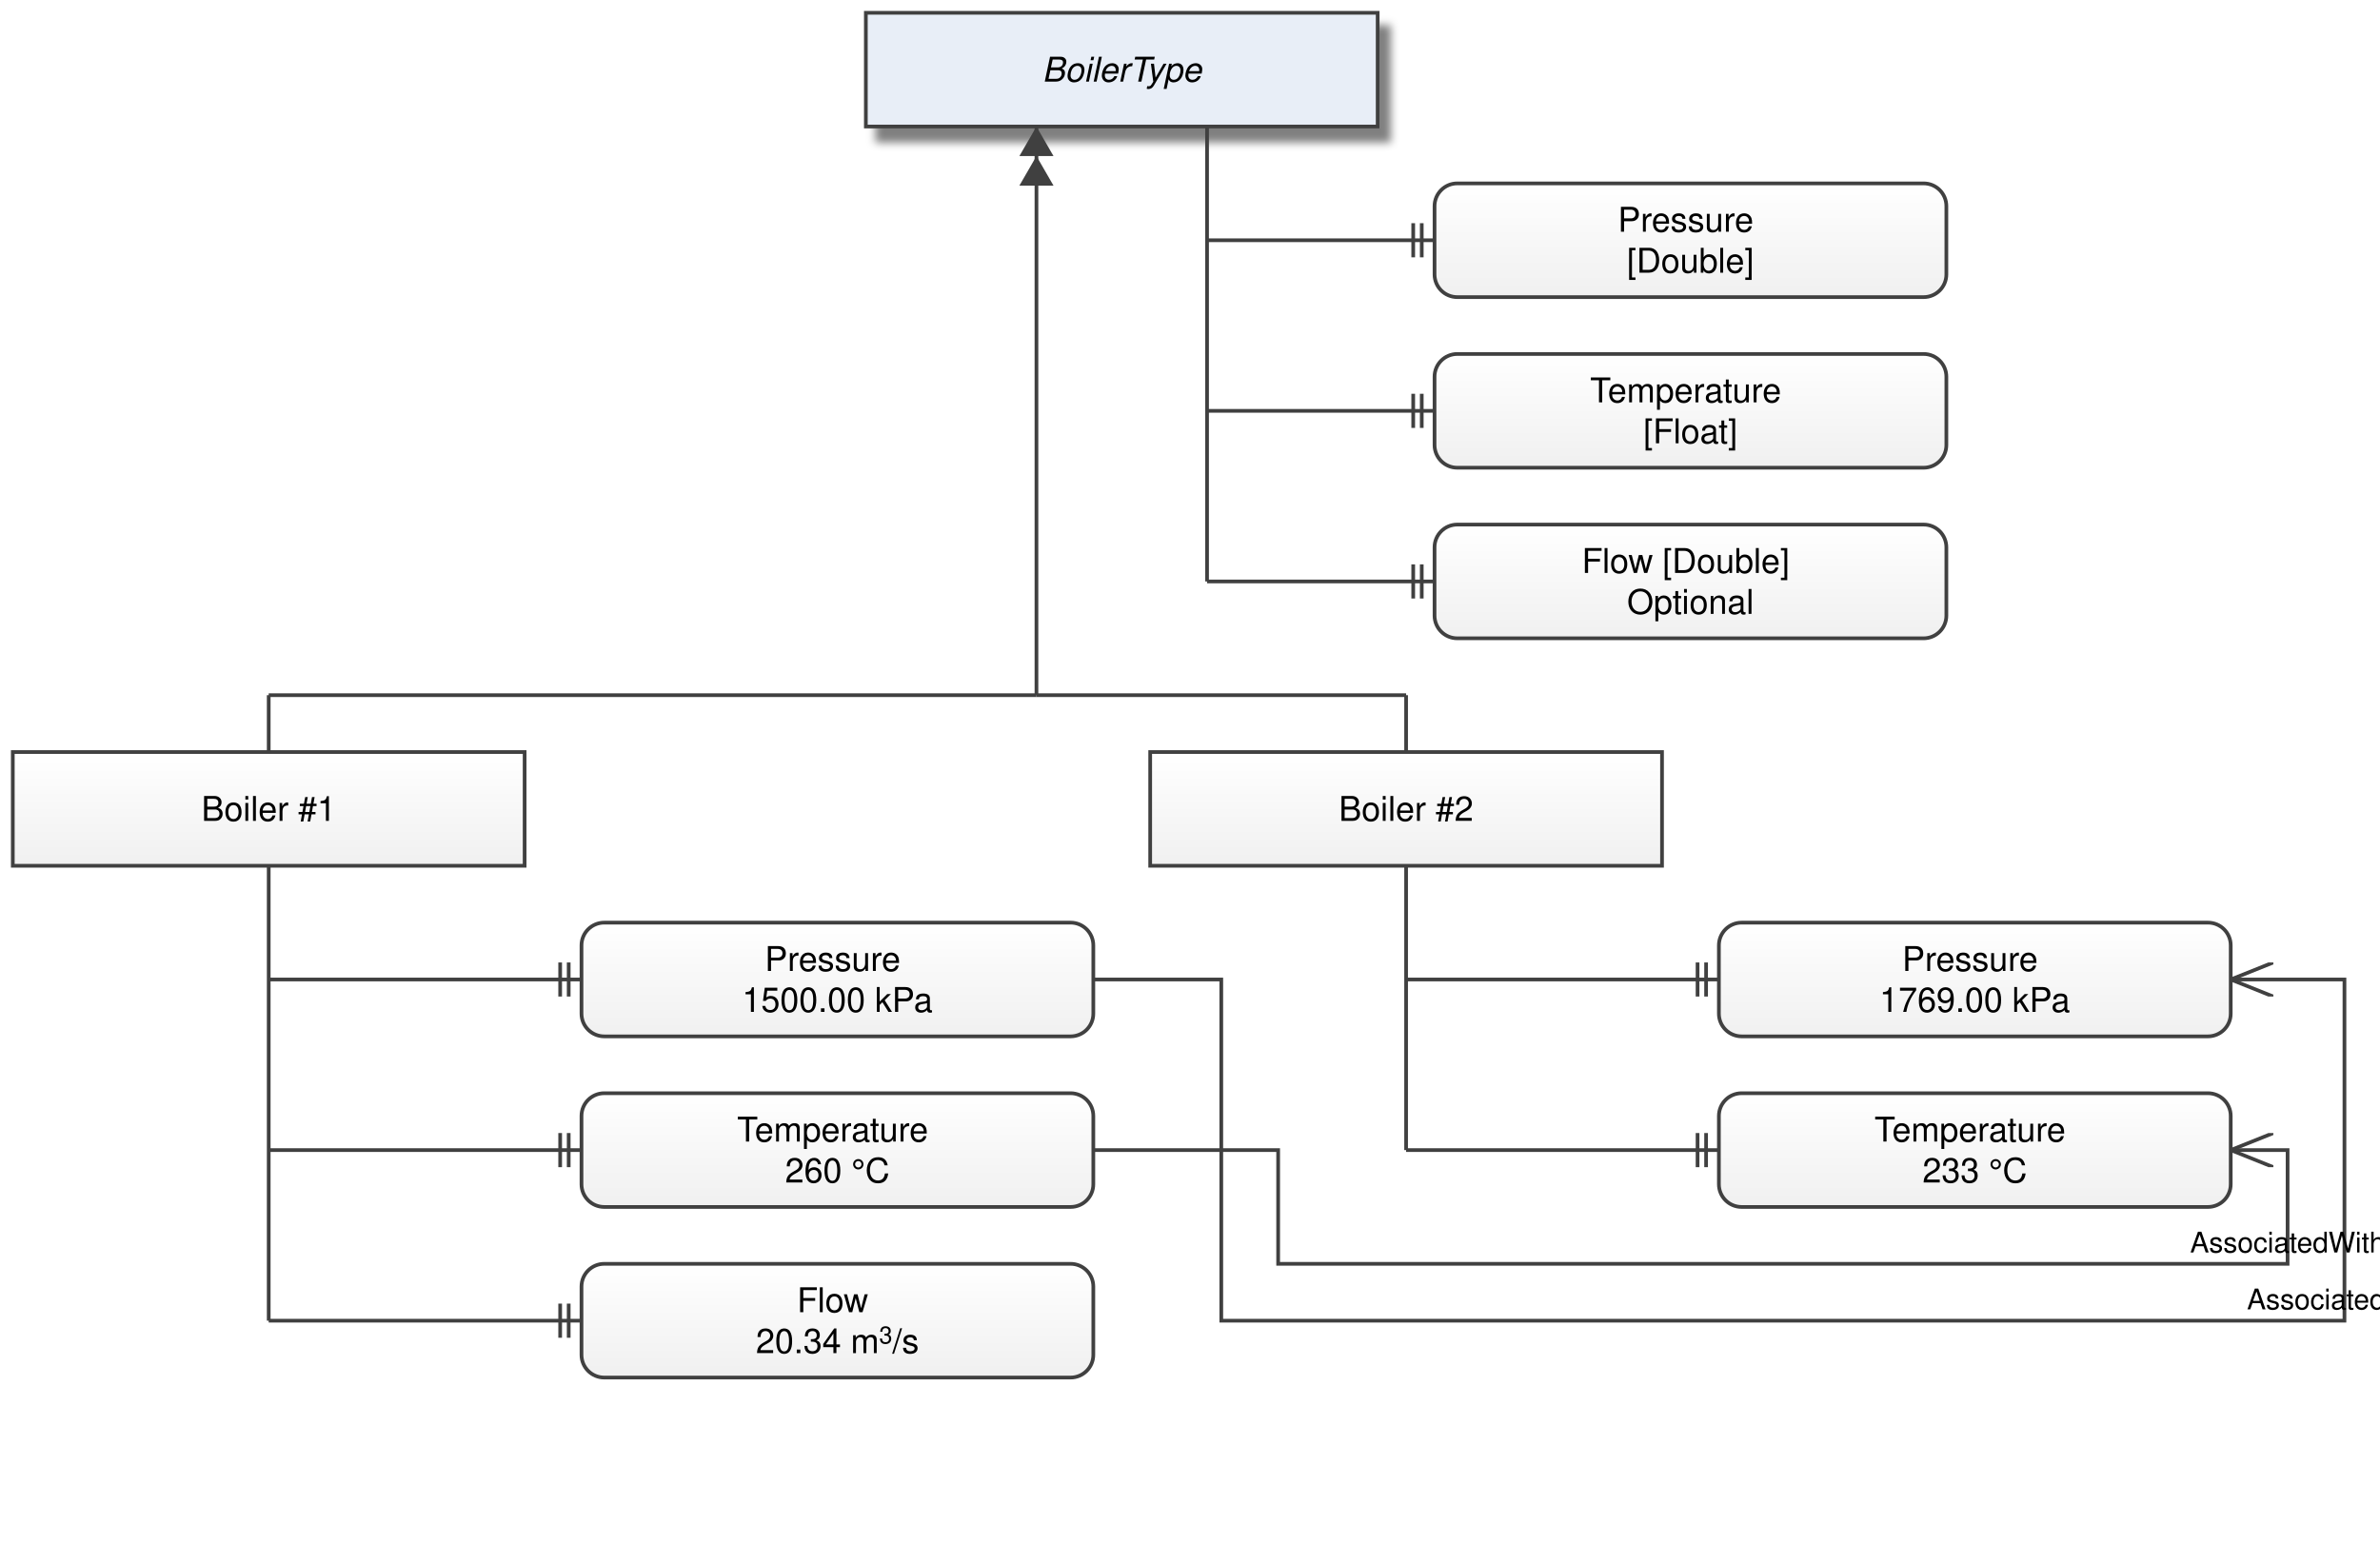
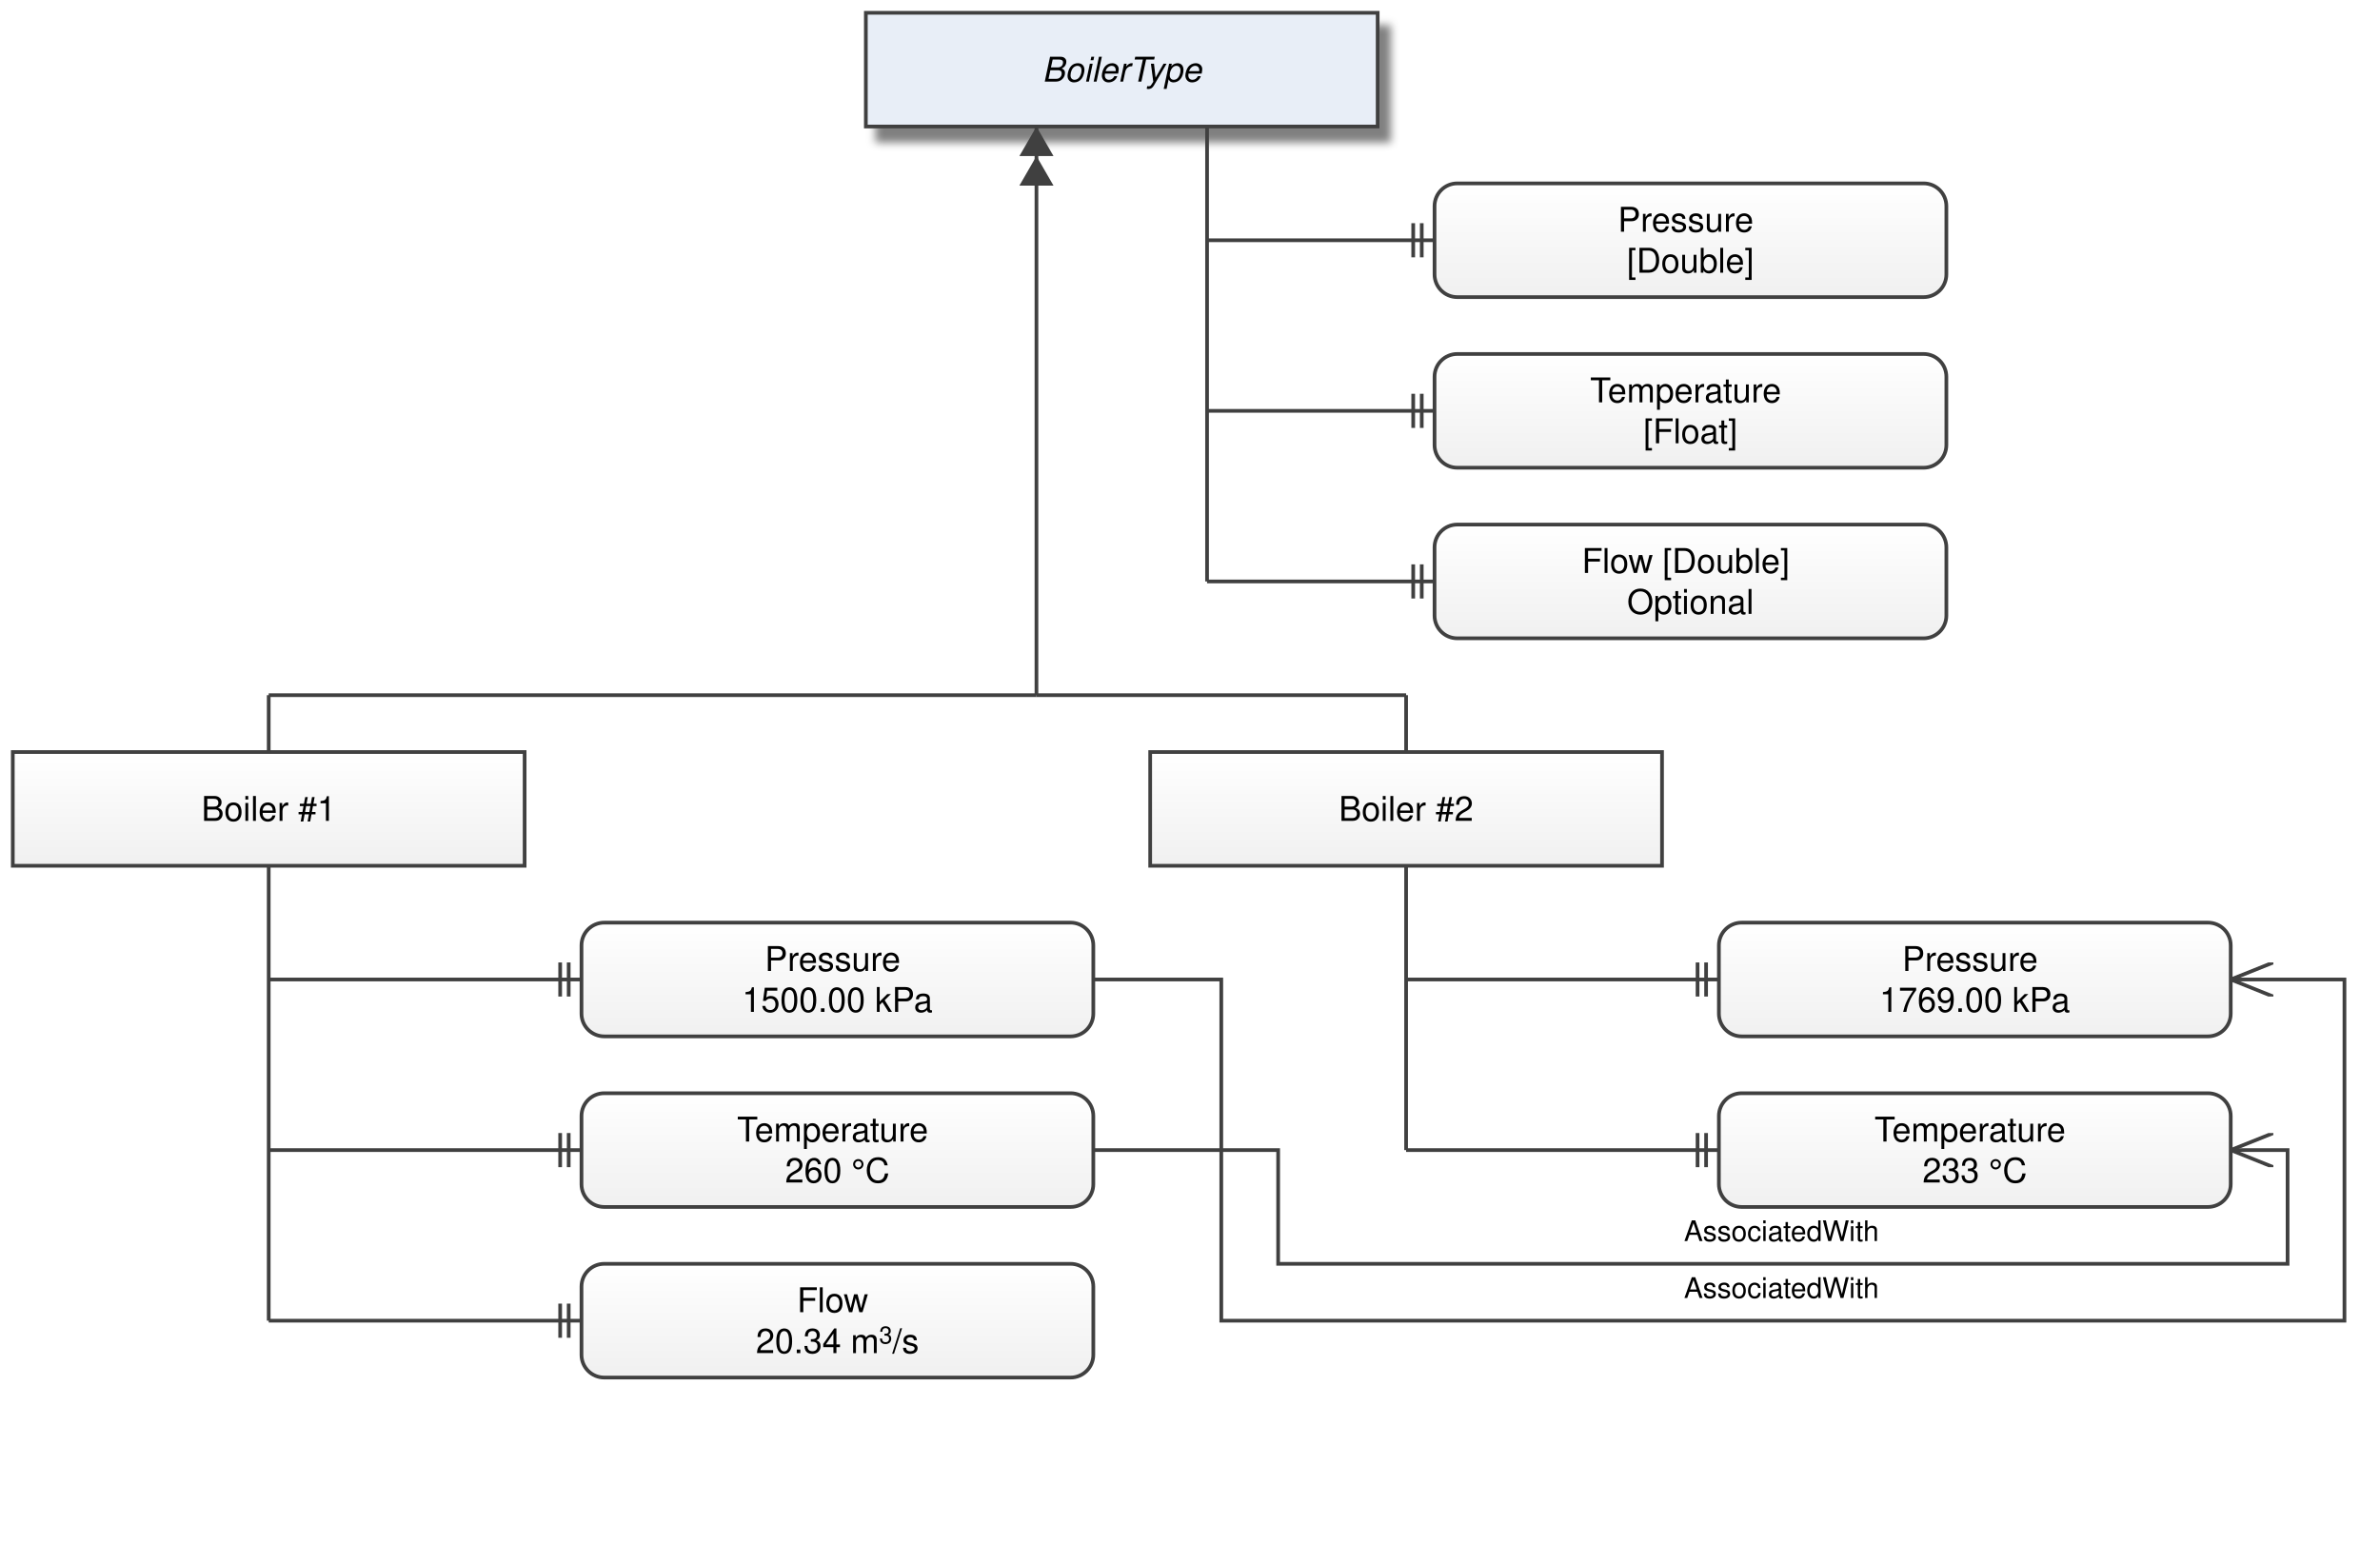
<svg xmlns="http://www.w3.org/2000/svg" width="837px" height="550px" viewBox="-0.5 -0.5 837 550">
  <defs>
    <filter id="node-shadow" x="-20%" y="-20%" width="150%" height="150%">
      <feDropShadow dx="4" dy="5" stdDeviation="1.5" flood-color="#000000" flood-opacity="0.5" />
    </filter>
    <linearGradient id="instance-fill" x1="0" y1="0" x2="0" y2="1">
      <stop offset="0%" stop-color="#ffffff" />
      <stop offset="100%" stop-color="#f0f0f0" />
    </linearGradient>
    <marker id="has-type-definition" viewBox="0 0 20.78 12" markerWidth="20.78" markerHeight="12" refX="20.78" refY="6" orient="auto-start-reverse" markerUnits="userSpaceOnUse">
      <path d="M0,0 L10.39,6 L0,12 Z M10.39,0 L20.78,6 L10.39,12 Z" fill="context-stroke" />
    </marker>
    <marker id="has-component" viewBox="0 0 6 12" markerWidth="6" markerHeight="12" refX="6" refY="6" orient="auto" markerUnits="userSpaceOnUse">
      <path d="M4.5,0 L4.5,12" fill="none" stroke="context-stroke" stroke-width="1.3" />
    </marker>
    <marker id="has-property" viewBox="0 0 10.5 12" markerWidth="10.5" markerHeight="12" refX="10.5" refY="6" orient="auto" markerUnits="userSpaceOnUse">
      <path d="M3.0,0 L3.0,12 M6.0,0 L6.0,12" fill="none" stroke="context-stroke" stroke-width="1.3" />
    </marker>
    <marker id="organizes" viewBox="0 0 15 12" markerWidth="15" markerHeight="12" refX="15" refY="6" orient="auto" markerUnits="userSpaceOnUse">
      <path d="M0,0 L15,6 L0,12" fill="none" stroke="context-stroke" stroke-width="1.3" />
    </marker>
    <marker id="additional-reference" viewBox="0 0 15 12" markerWidth="15" markerHeight="12" refX="15" refY="6" orient="auto" markerUnits="userSpaceOnUse">
      <path d="M0,0 L15,6 L0,12" fill="none" stroke="context-stroke" stroke-width="1.3" />
    </marker>
  </defs>
  <g>
    <g filter="url(#node-shadow)">
      <rect x="304" y="4" width="180" height="40" fill="#e8eef7" stroke="#404040" stroke-width="1.3" pointer-events="all" />
    </g>
    <text x="394" y="28.2" text-anchor="middle" font-family="Helvetica" font-size="12" font-style="italic" fill="#000000">
      <tspan x="394" dy="0.0">BoilerType</tspan>
    </text>
    <g>
      <rect x="504" y="64" width="180" height="40" rx="8" fill="url(#instance-fill)" stroke="#404040" stroke-width="1.3" pointer-events="all" />
    </g>
    <text x="594" y="81.0" text-anchor="middle" font-family="Helvetica" font-size="12" font-style="normal" fill="#000000">
      <tspan x="594" dy="0.0">Pressure</tspan>
      <tspan x="594" dy="14.4">[Double]</tspan>
    </text>
    <g>
      <rect x="504" y="124" width="180" height="40" rx="8" fill="url(#instance-fill)" stroke="#404040" stroke-width="1.3" pointer-events="all" />
    </g>
    <text x="594" y="141.0" text-anchor="middle" font-family="Helvetica" font-size="12" font-style="normal" fill="#000000">
      <tspan x="594" dy="0.0">Temperature</tspan>
      <tspan x="594" dy="14.4">[Float]</tspan>
    </text>
    <g>
      <rect x="504" y="184" width="180" height="40" rx="8" fill="url(#instance-fill)" stroke="#404040" stroke-width="1.3" pointer-events="all" />
    </g>
    <text x="594" y="201.0" text-anchor="middle" font-family="Helvetica" font-size="12" font-style="normal" fill="#000000">
      <tspan x="594" dy="0.0">Flow [Double]</tspan>
      <tspan x="594" dy="14.4">Optional</tspan>
    </text>
    <g>
      <rect x="4" y="264" width="180" height="40" fill="url(#instance-fill)" stroke="#404040" stroke-width="1.3" pointer-events="all" />
    </g>
    <text x="94" y="288.2" text-anchor="middle" font-family="Helvetica" font-size="12" font-style="normal" fill="#000000">
      <tspan x="94" dy="0.0">Boiler #1</tspan>
    </text>
    <g>
      <rect x="204" y="324" width="180" height="40" rx="8" fill="url(#instance-fill)" stroke="#404040" stroke-width="1.3" pointer-events="all" />
    </g>
    <text x="294" y="341.0" text-anchor="middle" font-family="Helvetica" font-size="12" font-style="normal" fill="#000000">
      <tspan x="294" dy="0.0">Pressure</tspan>
      <tspan x="294" dy="14.4">1500.00 kPa</tspan>
    </text>
    <g>
      <rect x="204" y="384" width="180" height="40" rx="8" fill="url(#instance-fill)" stroke="#404040" stroke-width="1.3" pointer-events="all" />
    </g>
    <text x="294" y="401.0" text-anchor="middle" font-family="Helvetica" font-size="12" font-style="normal" fill="#000000">
      <tspan x="294" dy="0.0">Temperature</tspan>
      <tspan x="294" dy="14.4">260 °C</tspan>
    </text>
    <g>
      <rect x="204" y="444" width="180" height="40" rx="8" fill="url(#instance-fill)" stroke="#404040" stroke-width="1.3" pointer-events="all" />
    </g>
    <text x="294" y="461.0" text-anchor="middle" font-family="Helvetica" font-size="12" font-style="normal" fill="#000000">
      <tspan x="294" dy="0.0">Flow</tspan>
      <tspan x="294" dy="14.4">20.34 m<tspan baseline-shift="super" font-size="70%">3</tspan>/s</tspan>
    </text>
    <g>
      <rect x="404" y="264" width="180" height="40" fill="url(#instance-fill)" stroke="#404040" stroke-width="1.3" pointer-events="all" />
    </g>
    <text x="494" y="288.2" text-anchor="middle" font-family="Helvetica" font-size="12" font-style="normal" fill="#000000">
      <tspan x="494" dy="0.0">Boiler #2</tspan>
    </text>
    <g>
      <rect x="604" y="324" width="180" height="40" rx="8" fill="url(#instance-fill)" stroke="#404040" stroke-width="1.3" pointer-events="all" />
    </g>
    <text x="694" y="341.0" text-anchor="middle" font-family="Helvetica" font-size="12" font-style="normal" fill="#000000">
      <tspan x="694" dy="0.0">Pressure</tspan>
      <tspan x="694" dy="14.4">1769.00 kPa</tspan>
    </text>
    <g>
      <rect x="604" y="384" width="180" height="40" rx="8" fill="url(#instance-fill)" stroke="#404040" stroke-width="1.3" pointer-events="all" />
    </g>
    <text x="694" y="401.0" text-anchor="middle" font-family="Helvetica" font-size="12" font-style="normal" fill="#000000">
      <tspan x="694" dy="0.0">Temperature</tspan>
      <tspan x="694" dy="14.4">233 °C</tspan>
    </text>
    <line x1="424" y1="44.00" x2="424" y2="204" stroke="#404040" stroke-width="1.3" />
    <line x1="424" y1="84" x2="504" y2="84" stroke="#404040" stroke-width="1.3" marker-end="url(#has-property)" />
    <line x1="424" y1="144" x2="504" y2="144" stroke="#404040" stroke-width="1.3" marker-end="url(#has-property)" />
    <line x1="424" y1="204" x2="504" y2="204" stroke="#404040" stroke-width="1.3" marker-end="url(#has-property)" />
    <line x1="364" y1="44.00" x2="364" y2="244" stroke="#404040" stroke-width="1.3" marker-start="url(#has-type-definition)" />
    <line x1="364" y1="244" x2="94" y2="244" stroke="#404040" stroke-width="1.3" />
    <line x1="94" y1="244" x2="94" y2="264" stroke="#404040" stroke-width="1.3" />
    <line x1="364" y1="244" x2="494" y2="244" stroke="#404040" stroke-width="1.3" />
    <line x1="494" y1="244" x2="494" y2="264" stroke="#404040" stroke-width="1.3" />
    <line x1="94" y1="304.00" x2="94" y2="464" stroke="#404040" stroke-width="1.3" />
    <line x1="94" y1="344" x2="204" y2="344" stroke="#404040" stroke-width="1.3" marker-end="url(#has-property)" />
    <line x1="94" y1="404" x2="204" y2="404" stroke="#404040" stroke-width="1.3" marker-end="url(#has-property)" />
    <line x1="94" y1="464" x2="204" y2="464" stroke="#404040" stroke-width="1.3" marker-end="url(#has-property)" />
    <line x1="494" y1="304.00" x2="494" y2="404" stroke="#404040" stroke-width="1.3" />
    <line x1="494" y1="344" x2="604" y2="344" stroke="#404040" stroke-width="1.3" marker-end="url(#has-property)" />
    <line x1="494" y1="404" x2="604" y2="404" stroke="#404040" stroke-width="1.3" marker-end="url(#has-property)" />
    <polyline points="384,344 429,344 429,464 824,464 824,344 784,344" fill="none" stroke="#404040" stroke-width="1.3" marker-end="url(#additional-reference)" />
-     <text x="824" y="460" text-anchor="middle" font-family="Helvetica" font-size="10" fill="#000000">AssociatedWith</text>
+     <text x="626" y="456" text-anchor="middle" font-family="Helvetica" font-size="10" fill="#000000">AssociatedWith</text>
    <polyline points="384,404 449,404 449,444 804,444 804,404 784,404" fill="none" stroke="#404040" stroke-width="1.3" marker-end="url(#additional-reference)" />
-     <text x="804" y="440" text-anchor="middle" font-family="Helvetica" font-size="10" fill="#000000">AssociatedWith</text>
+     <text x="626" y="436" text-anchor="middle" font-family="Helvetica" font-size="10" fill="#000000">AssociatedWith</text>
  </g>
</svg>
